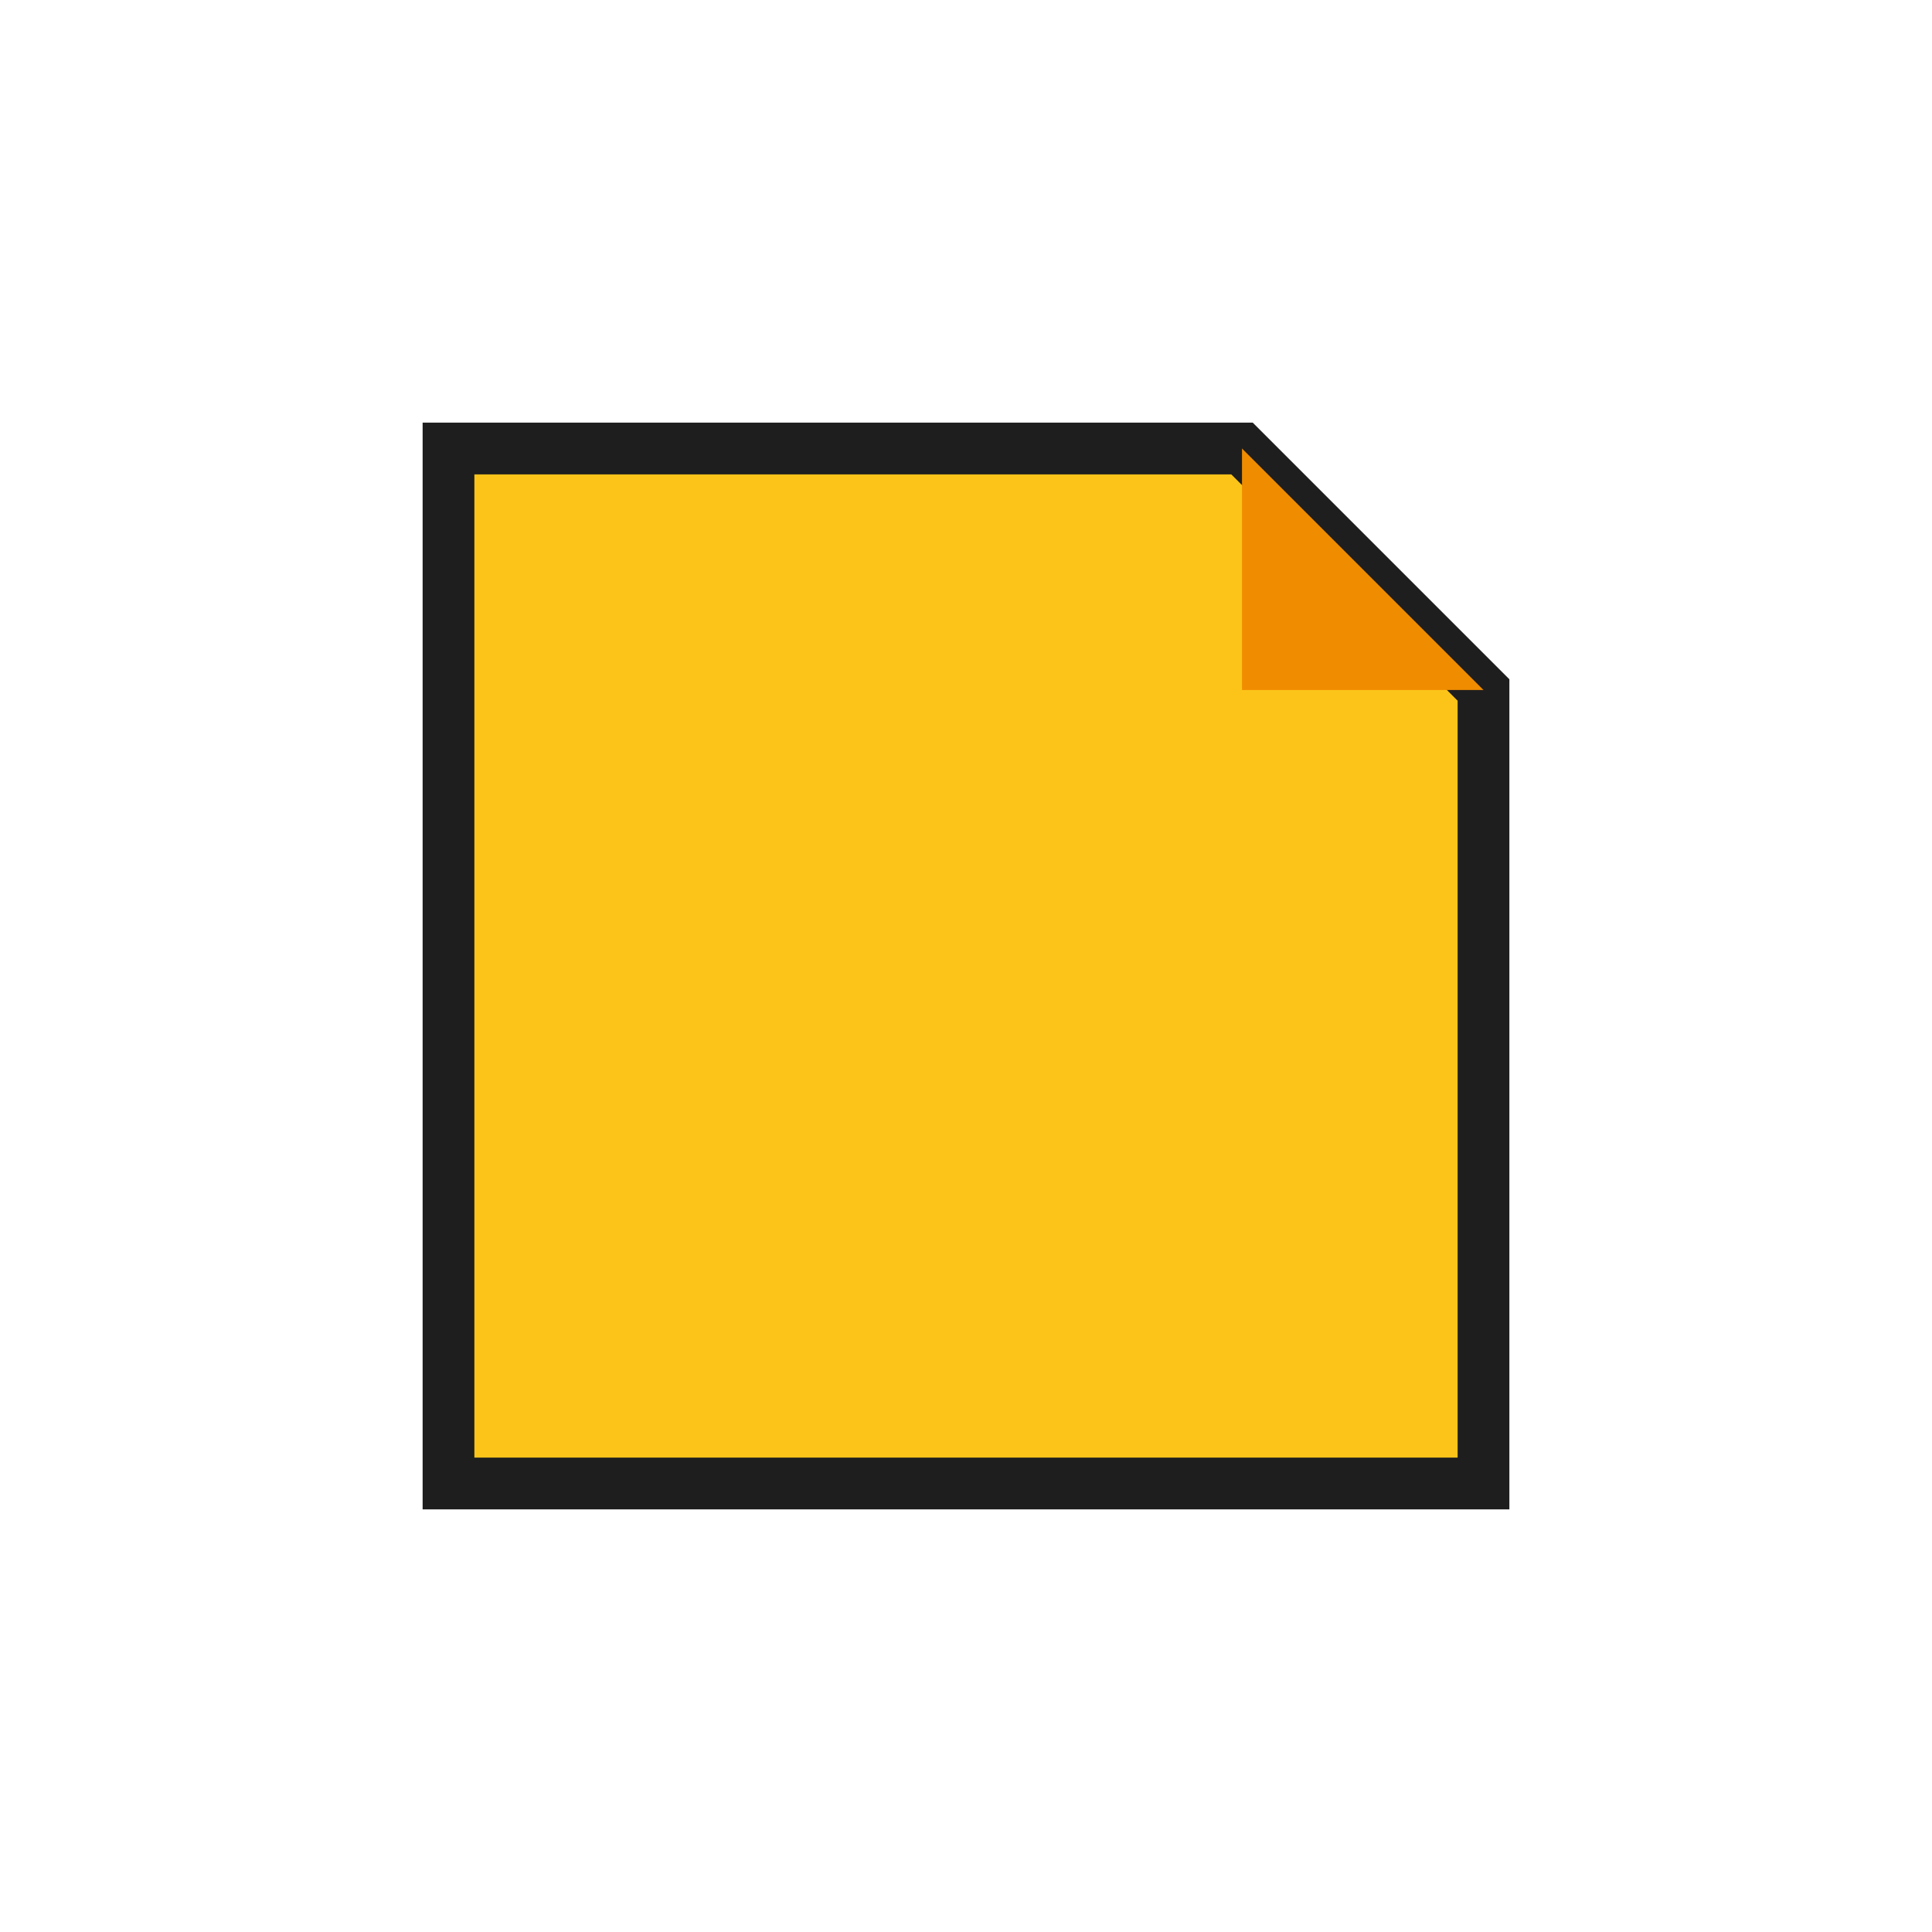
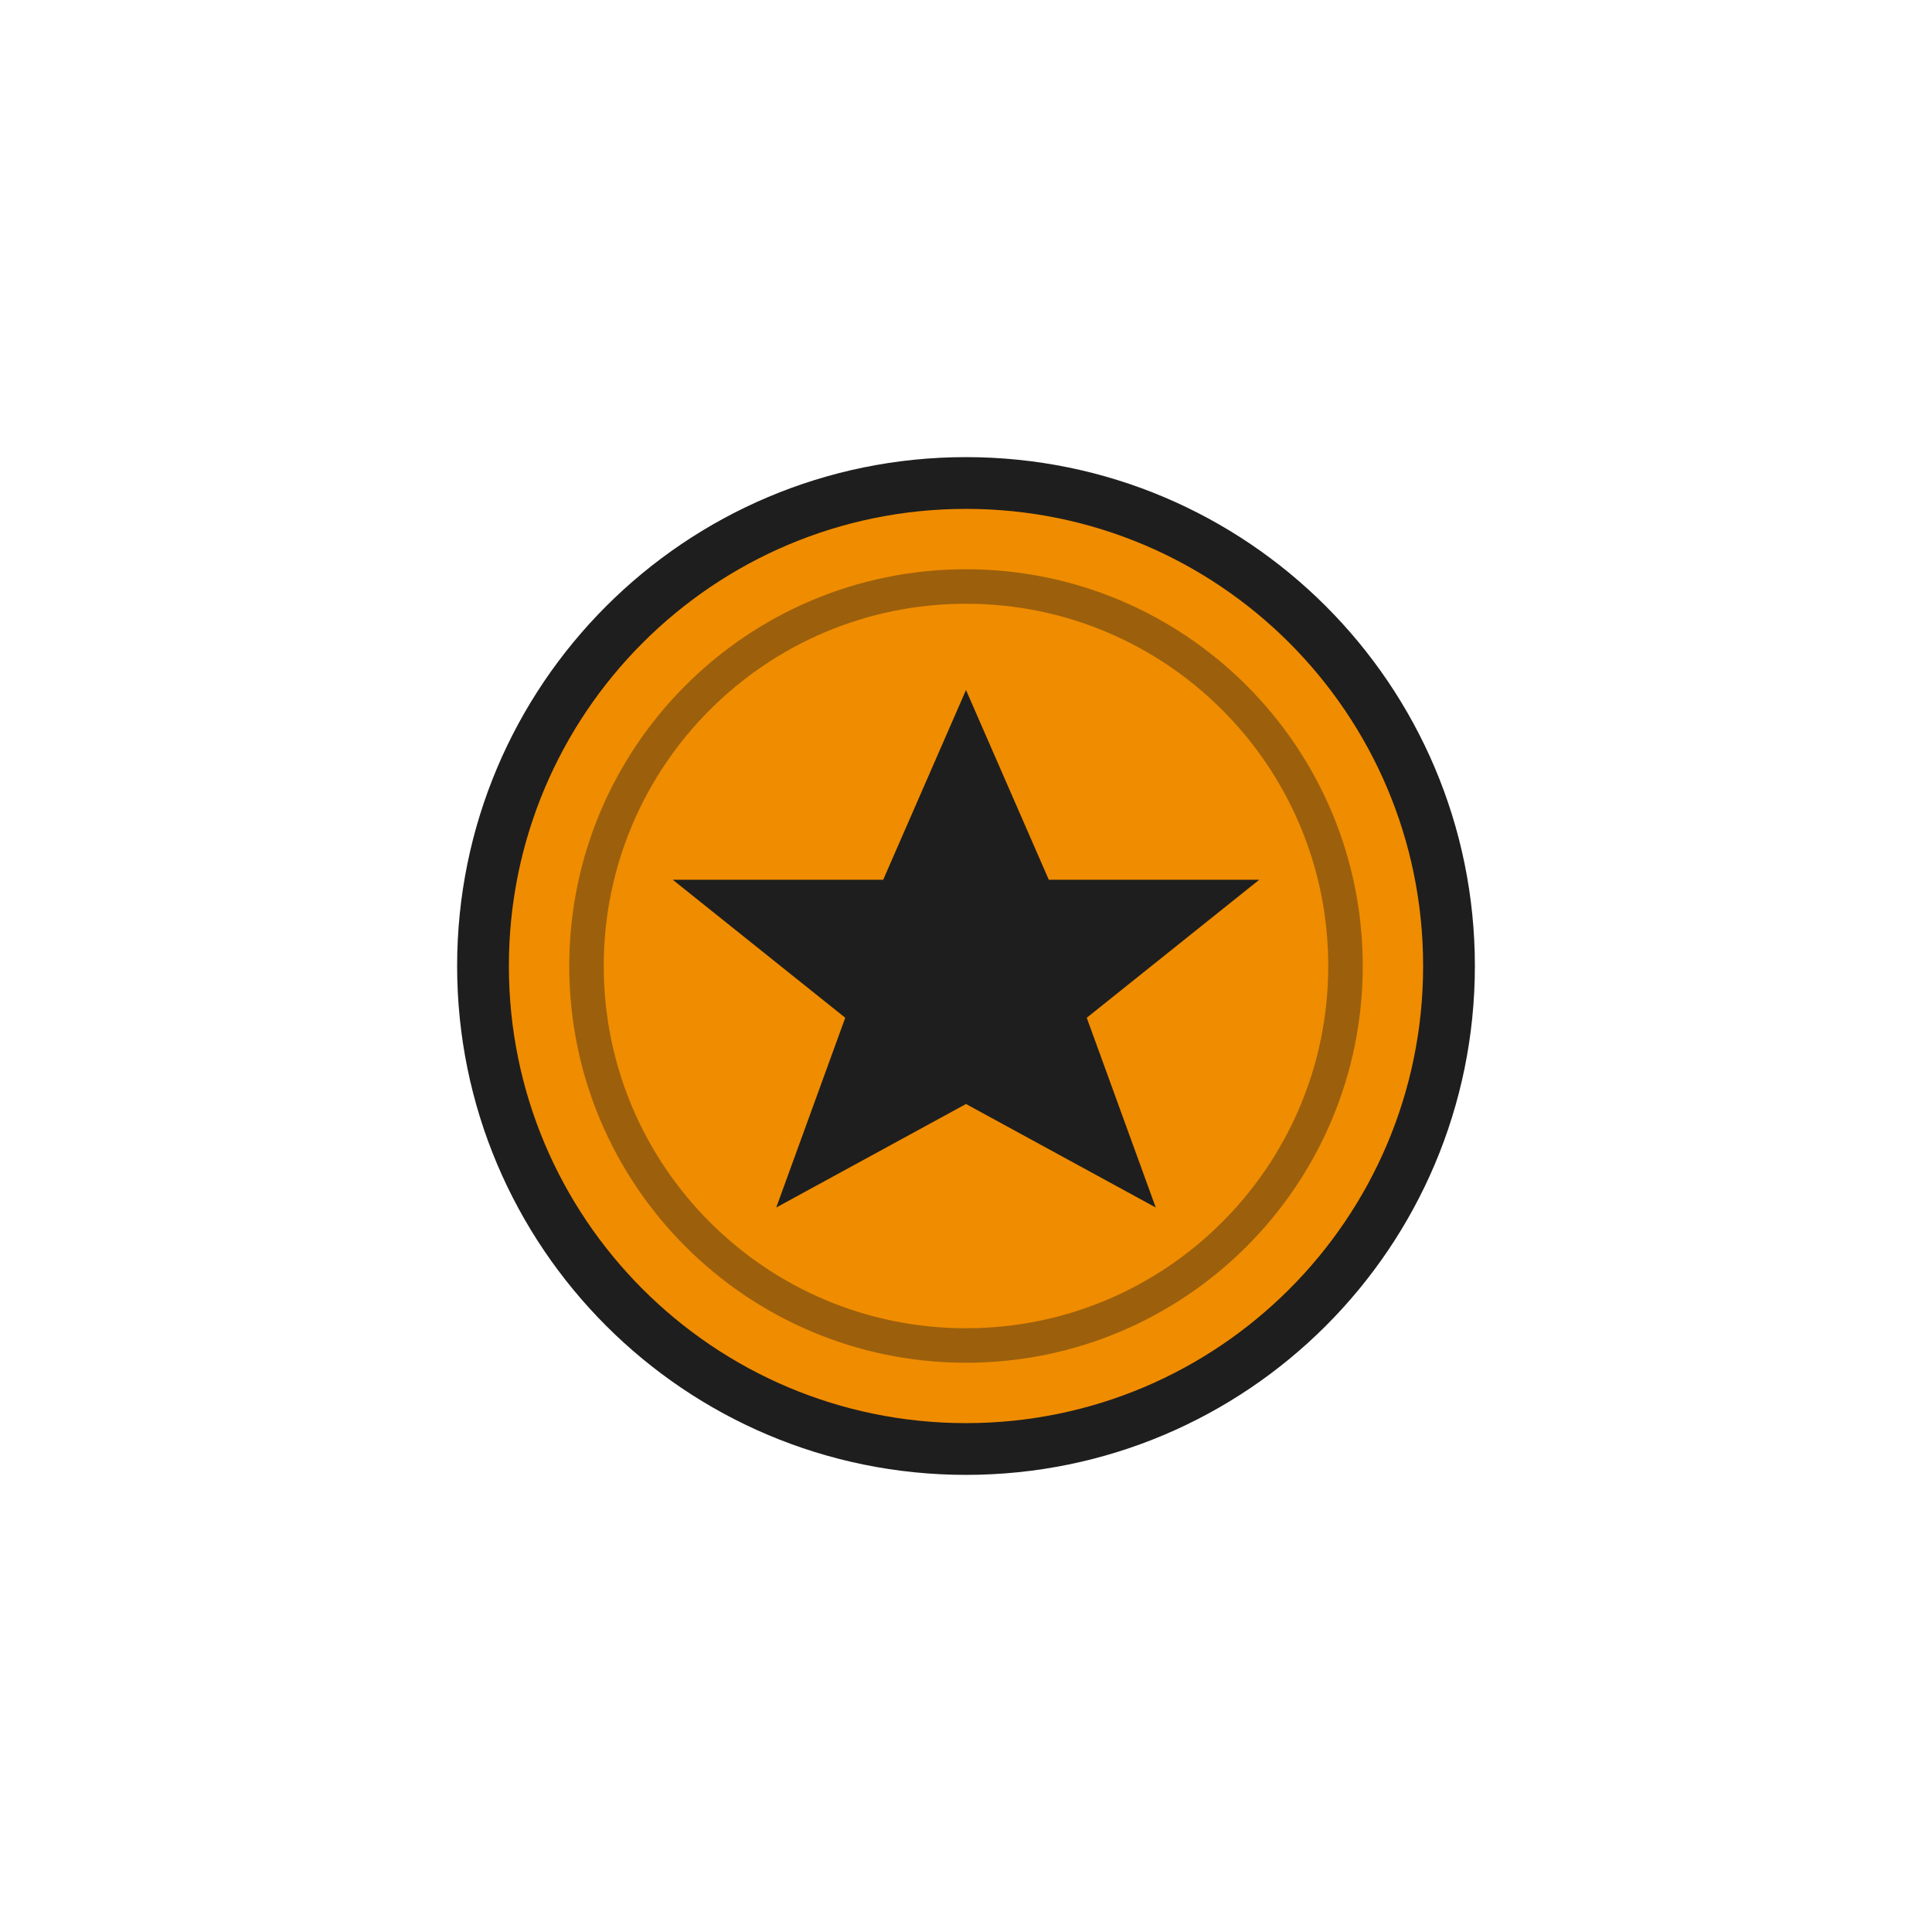
<svg xmlns="http://www.w3.org/2000/svg" viewBox="0 0 56 56" width="56" height="56">
  <g transform="translate(28, 28)">
-     <path d="M -15 -15 L 8 -15 L 15 -8 L 15 15 L -15 15 Z" fill="#FCC419" stroke="#1e1e1e" stroke-width="1.5" />
-     <path d="M 8 -15 L 15 -8 L 8 -8 Z" fill="#F08C00" />
+     <circle cx="0" cy="0" r="14" fill="#F08C00" stroke="#1e1e1e" stroke-width="1.5" />
+     <circle cx="0" cy="0" r="11" fill="none" stroke="#1e1e1e" stroke-width="1" opacity="0.4" />
+     <polygon points="0,-8 2.4,-2.5 8.5,-2.5 3.5,1.5 5.5,7 0,4 -5.5,7 -3.5,1.5 -8.5,-2.5 -2.4,-2.5" fill="#1e1e1e" />
  </g>
</svg>
